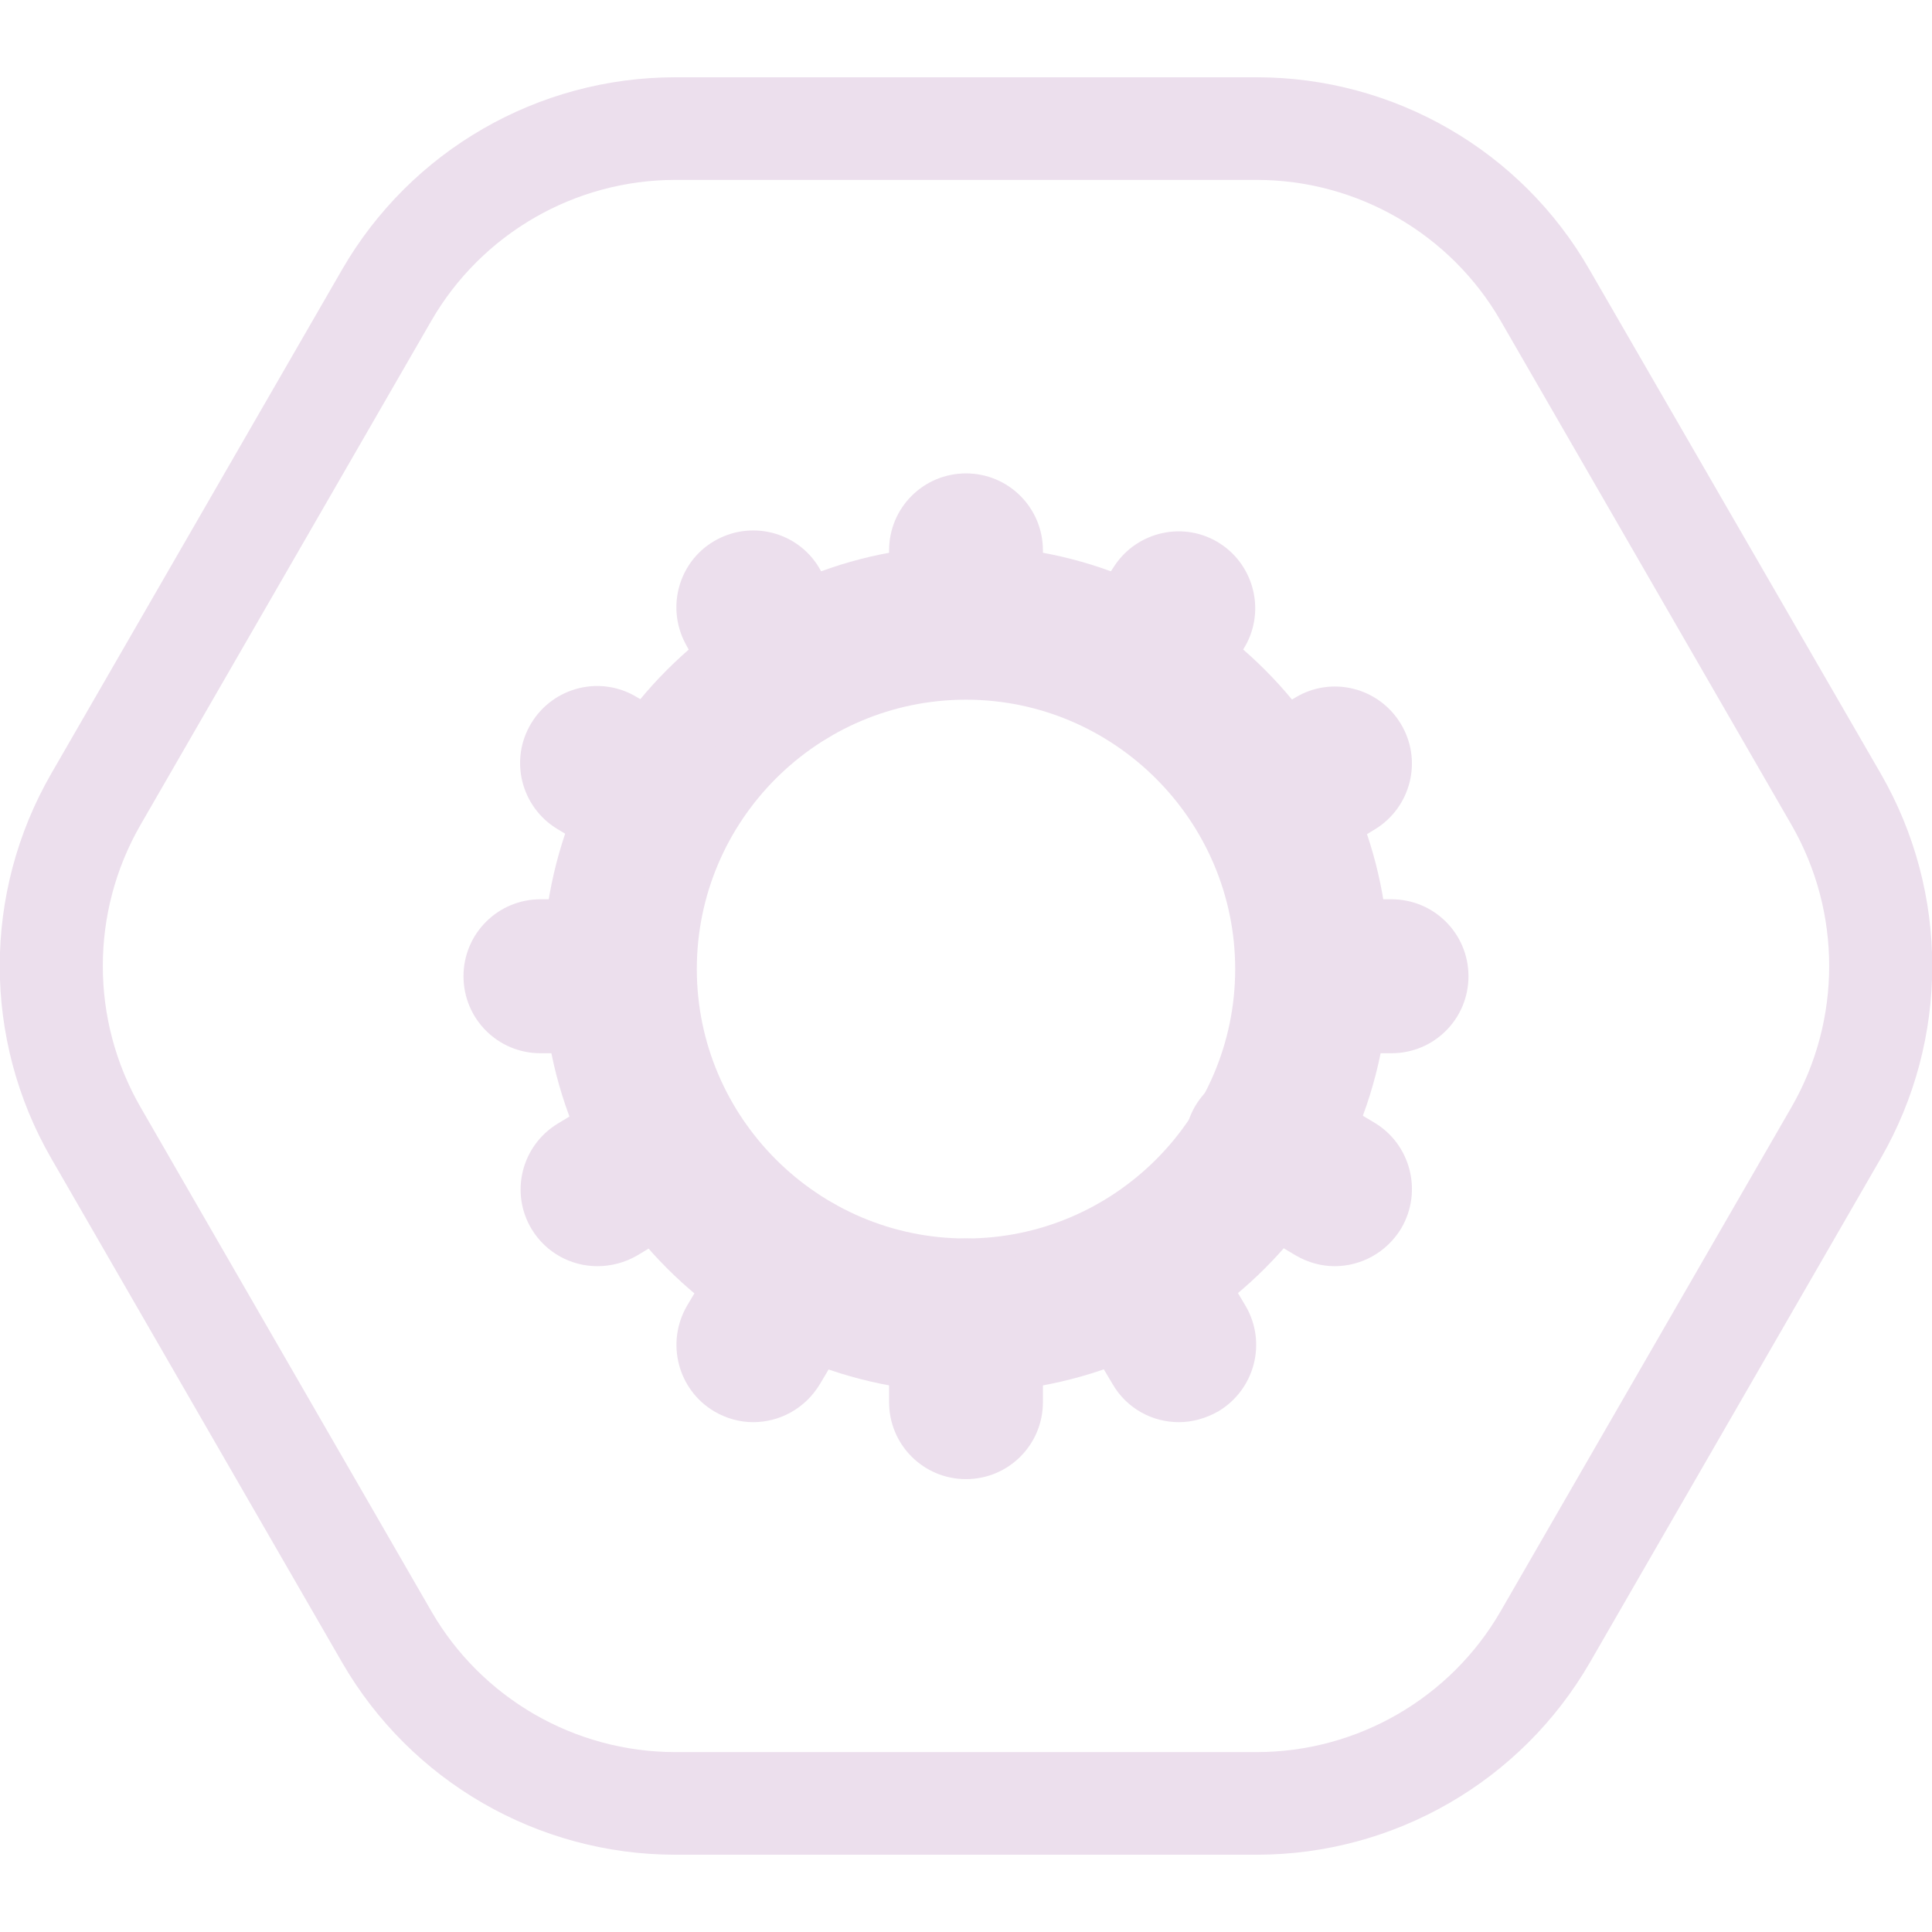
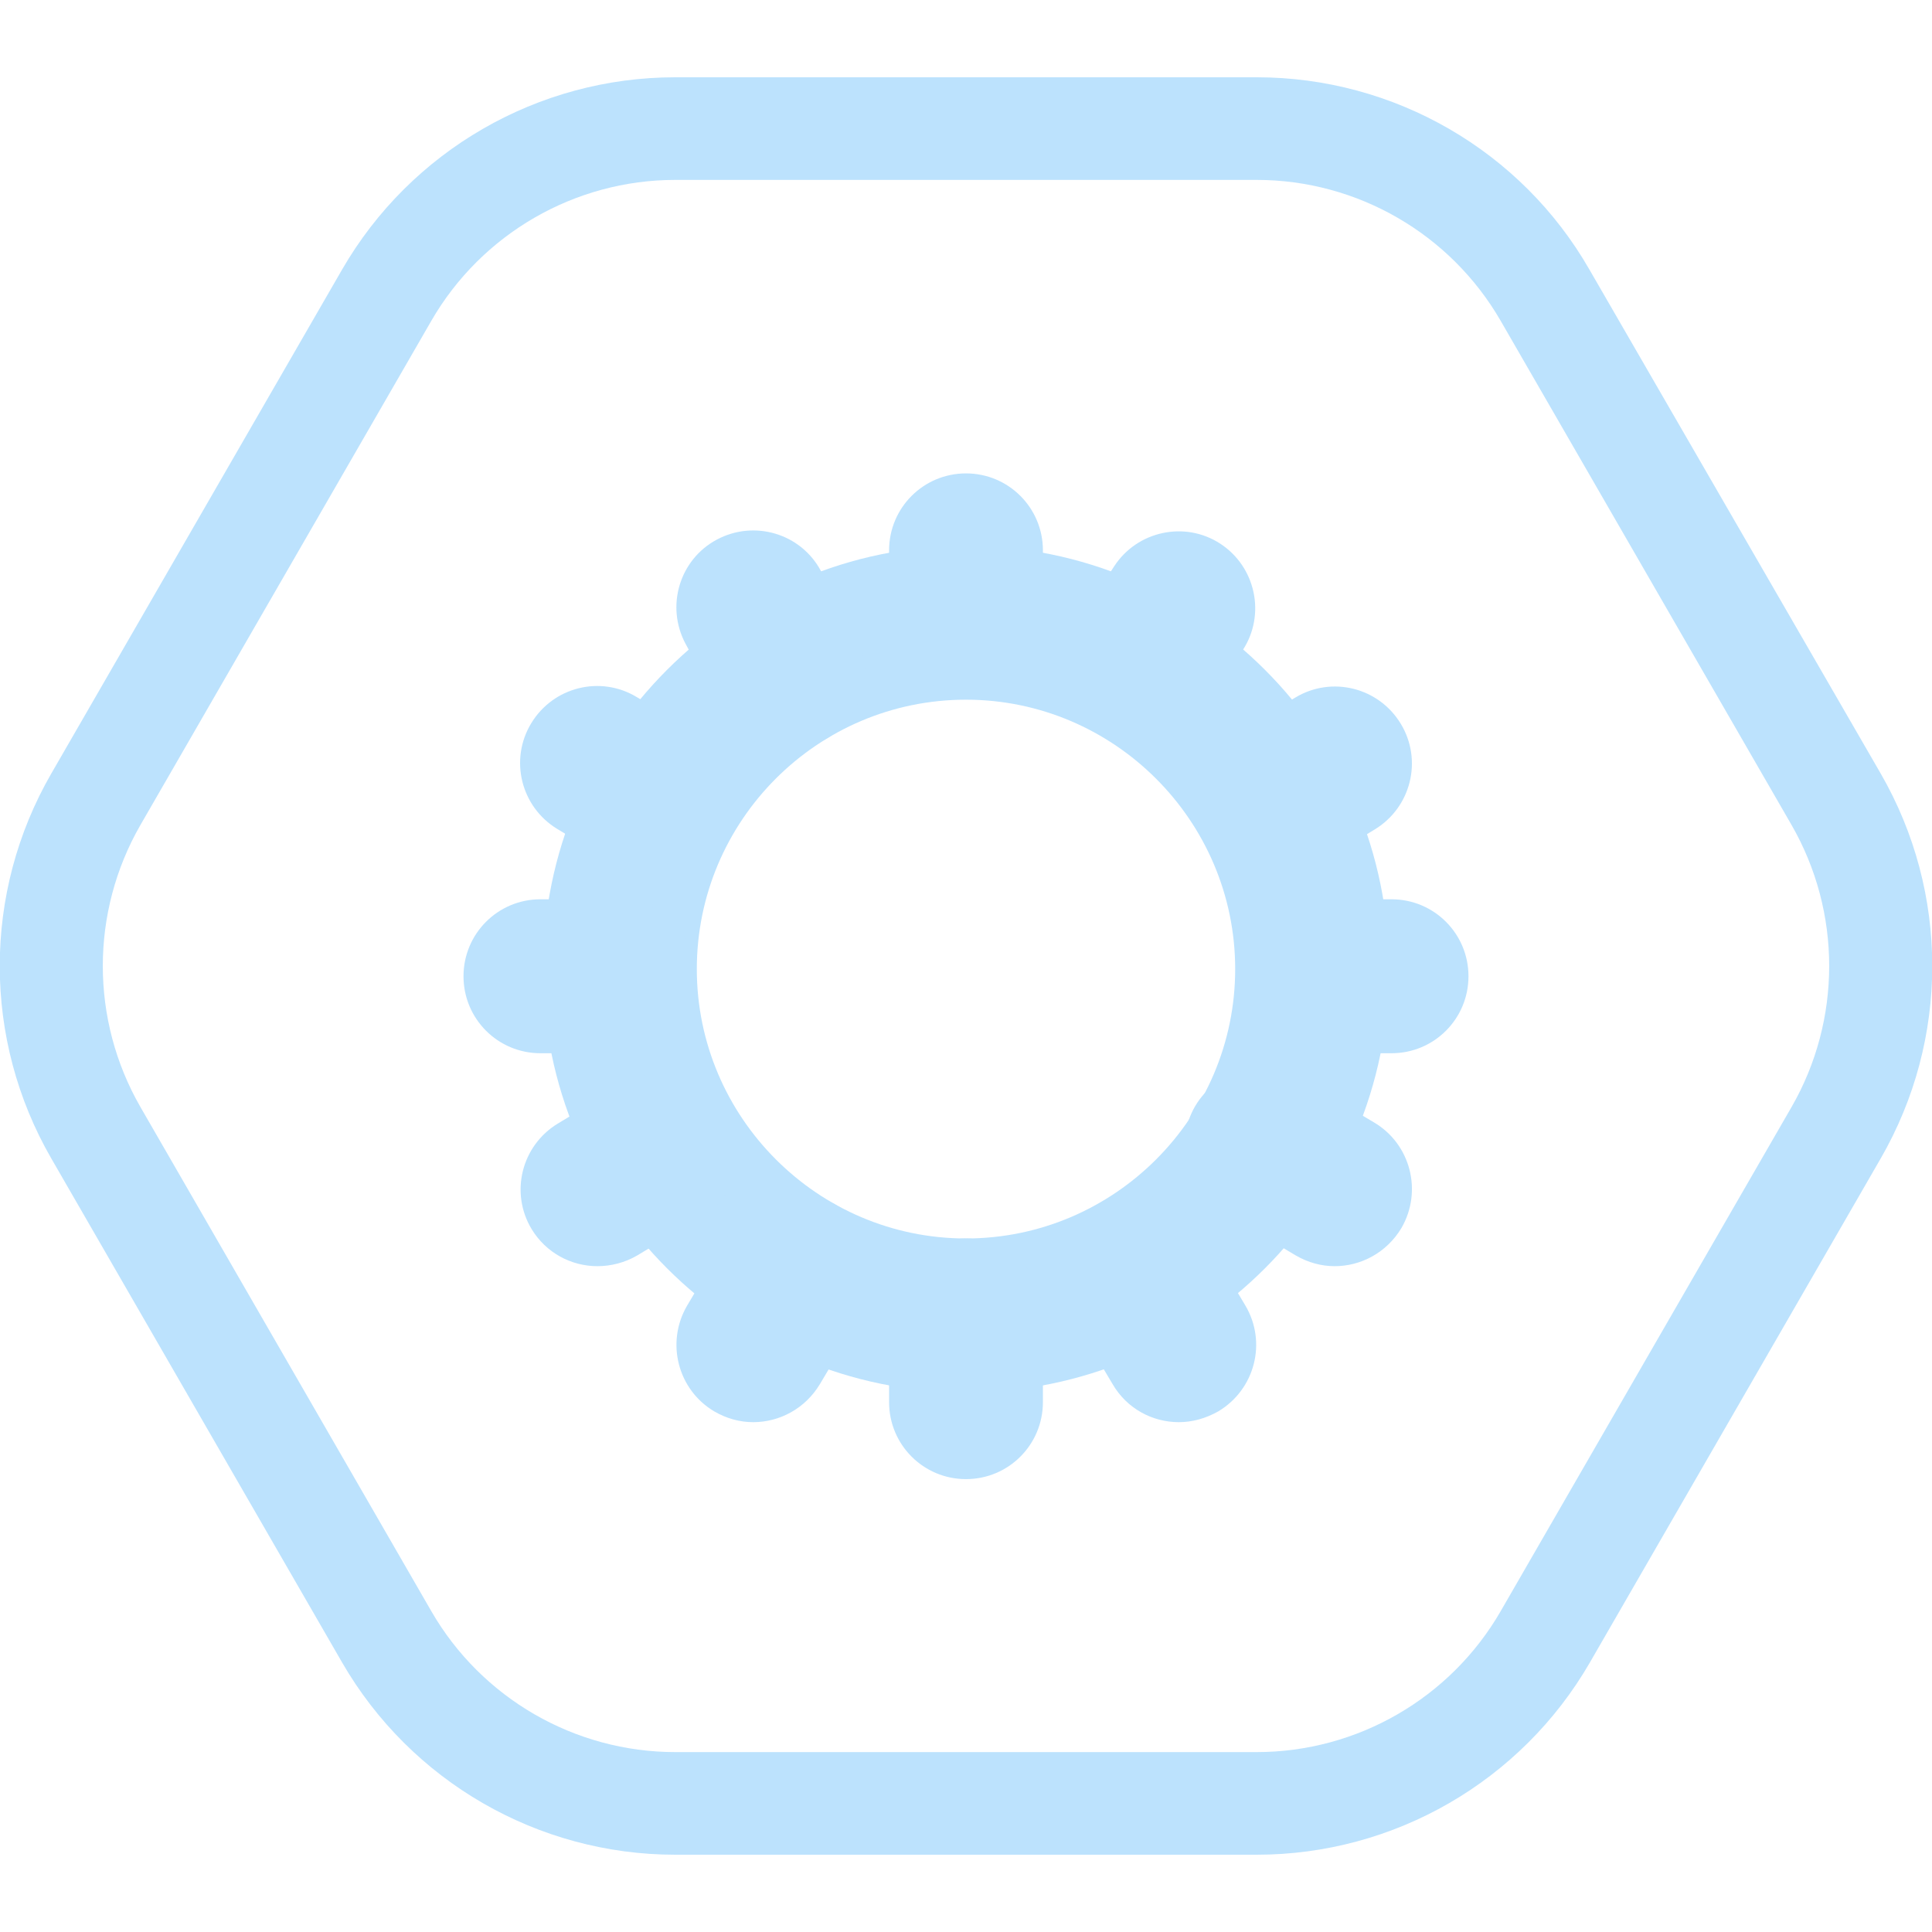
<svg xmlns="http://www.w3.org/2000/svg" width="100" height="100" viewBox="0 0 100 100" fill="none">
  <g clip-path="url(#clip0)">
-     <path d="M65.048 9.312C70.249 9.312 75.079 12.101 77.68 16.616L92.728 42.696C95.329 47.211 95.329 52.789 92.728 57.304L77.68 83.385C75.079 87.9 70.249 90.688 65.048 90.688H34.952C29.75 90.688 24.92 87.9 22.319 83.385L7.272 57.304C4.671 52.789 4.671 47.211 7.272 42.696L22.319 16.616C24.92 12.101 29.75 9.312 34.952 9.312H65.048ZM65.048 4H34.952C27.84 4 21.258 7.798 17.702 13.96L2.654 40.04C-0.902 46.202 -0.902 53.798 2.654 59.96L17.702 86.04C21.258 92.202 27.84 96 34.952 96H65.048C72.16 96 78.742 92.202 82.298 86.04L97.346 59.96C100.902 53.798 100.902 46.202 97.346 40.04L82.272 13.96C78.742 7.798 72.16 4 65.048 4Z" fill="#ecdfed" />
-     <path d="M50 72.07C37.925 72.07 28.105 62.244 28.105 50.159C28.105 38.075 37.925 28.248 50 28.248C62.075 28.248 71.895 38.075 71.895 50.159C71.895 62.244 62.075 72.07 50 72.07ZM50 36.216C42.304 36.216 36.067 42.484 36.067 50.159C36.067 57.835 42.33 64.103 50 64.103C57.67 64.103 63.933 57.835 63.933 50.159C63.933 42.484 57.67 36.216 50 36.216Z" fill="#ecdfed" />
-     <path d="M50 35.844C47.797 35.844 46.019 34.065 46.019 31.86V28.487C46.019 26.283 47.797 24.503 50 24.503C52.203 24.503 53.981 26.283 53.981 28.487V31.86C53.981 34.065 52.203 35.844 50 35.844Z" fill="#ecdfed" />
-     <path d="M58.997 38.553C58.254 38.553 57.511 38.341 56.821 37.916C54.989 36.721 54.459 34.251 55.653 32.418L57.67 29.311C58.864 27.478 61.332 26.947 63.163 28.142C64.995 29.337 65.525 31.807 64.331 33.64L62.314 36.747C61.571 37.916 60.297 38.553 58.997 38.553Z" fill="#ecdfed" />
-     <path d="M65.738 45.512C64.384 45.512 63.084 44.821 62.341 43.599C61.2 41.714 61.81 39.27 63.694 38.128L67.038 36.11C68.922 34.968 71.364 35.578 72.505 37.464C73.647 39.35 73.036 41.793 71.152 42.935L67.808 44.954C67.144 45.326 66.428 45.512 65.738 45.512Z" fill="#ecdfed" />
-     <path d="M32.006 54.515H27.972C25.77 54.515 23.991 52.736 23.991 50.531C23.991 48.327 25.77 46.547 27.972 46.547H32.006C34.209 46.547 35.987 48.327 35.987 50.531C35.987 52.736 34.209 54.515 32.006 54.515Z" fill="#ecdfed" />
-     <path d="M69.082 65.537C68.392 65.537 67.702 65.351 67.065 64.979L63.27 62.722C61.385 61.606 60.748 59.163 61.863 57.251C62.978 55.365 65.419 54.727 67.33 55.843L71.125 58.1C73.01 59.216 73.647 61.659 72.532 63.572C71.762 64.846 70.435 65.537 69.082 65.537Z" fill="#ecdfed" />
-     <path d="M34.262 45.512C33.572 45.512 32.856 45.326 32.192 44.927L28.848 42.909C26.964 41.767 26.354 39.323 27.495 37.438C28.636 35.552 31.078 34.941 32.962 36.083L36.306 38.102C38.19 39.244 38.8 41.687 37.659 43.573C36.916 44.848 35.616 45.512 34.262 45.512Z" fill="#ecdfed" />
-     <path d="M40.791 38.766C39.384 38.766 38.004 37.995 37.288 36.667L35.483 33.321C34.448 31.382 35.165 28.965 37.102 27.93C39.039 26.894 41.454 27.611 42.489 29.55L44.294 32.896C45.329 34.835 44.612 37.252 42.675 38.288C42.065 38.606 41.428 38.766 40.791 38.766Z" fill="#ecdfed" />
-     <path d="M72.028 54.515H67.994C65.791 54.515 64.013 52.736 64.013 50.531C64.013 48.327 65.791 46.547 67.994 46.547H72.028C74.23 46.547 76.008 48.327 76.008 50.531C76.008 52.736 74.23 54.515 72.028 54.515Z" fill="#ecdfed" />
-     <path d="M61.014 73.611C59.66 73.611 58.333 72.92 57.59 71.645L55.334 67.848C54.22 65.962 54.83 63.519 56.741 62.377C58.625 61.261 61.067 61.872 62.208 63.784L64.464 67.582C65.579 69.468 64.968 71.911 63.057 73.053C62.394 73.425 61.704 73.611 61.014 73.611Z" fill="#ecdfed" />
-     <path d="M50 76.559C47.797 76.559 46.019 74.779 46.019 72.575V68.087C46.019 65.882 47.797 64.103 50 64.103C52.203 64.103 53.981 65.882 53.981 68.087V72.575C53.981 74.779 52.203 76.559 50 76.559Z" fill="#ecdfed" />
-     <path d="M30.918 65.537C29.565 65.537 28.264 64.846 27.521 63.625C26.38 61.739 26.991 59.296 28.875 58.154L32.219 56.135C34.103 54.993 36.545 55.604 37.686 57.49C38.827 59.375 38.217 61.819 36.332 62.961L32.988 64.979C32.351 65.351 31.635 65.537 30.918 65.537Z" fill="#ecdfed" />
-     <path d="M38.986 73.611C38.296 73.611 37.606 73.425 36.969 73.053C35.085 71.938 34.448 69.494 35.563 67.582L37.819 63.784C38.933 61.898 41.375 61.261 43.286 62.376C45.17 63.492 45.807 65.935 44.692 67.848L42.436 71.645C41.667 72.92 40.34 73.611 38.986 73.611Z" fill="#ecdfed" />
+     <path d="M65.048 9.312C70.249 9.312 75.079 12.101 77.68 16.616L92.728 42.696C95.329 47.211 95.329 52.789 92.728 57.304L77.68 83.385C75.079 87.9 70.249 90.688 65.048 90.688H34.952C29.75 90.688 24.92 87.9 22.319 83.385L7.272 57.304C4.671 52.789 4.671 47.211 7.272 42.696L22.319 16.616C24.92 12.101 29.75 9.312 34.952 9.312H65.048ZM65.048 4H34.952C27.84 4 21.258 7.798 17.702 13.96L2.654 40.04C-0.902 46.202 -0.902 53.798 2.654 59.96L17.702 86.04C21.258 92.202 27.84 96 34.952 96H65.048C72.16 96 78.742 92.202 82.298 86.04L97.346 59.96C100.902 53.798 100.902 46.202 97.346 40.04L82.272 13.96C78.742 7.798 72.16 4 65.048 4Z" fill="#BCE2FD" />
+     <path d="M50 72.07C37.925 72.07 28.105 62.244 28.105 50.159C28.105 38.075 37.925 28.248 50 28.248C62.075 28.248 71.895 38.075 71.895 50.159C71.895 62.244 62.075 72.07 50 72.07ZM50 36.216C42.304 36.216 36.067 42.484 36.067 50.159C36.067 57.835 42.33 64.103 50 64.103C57.67 64.103 63.933 57.835 63.933 50.159C63.933 42.484 57.67 36.216 50 36.216Z" fill="#BCE2FD" />
+     <path d="M50 35.844C47.797 35.844 46.019 34.065 46.019 31.86V28.487C46.019 26.283 47.797 24.503 50 24.503C52.203 24.503 53.981 26.283 53.981 28.487V31.86C53.981 34.065 52.203 35.844 50 35.844Z" fill="#BCE2FD" />
+     <path d="M58.997 38.553C58.254 38.553 57.511 38.341 56.821 37.916C54.989 36.721 54.459 34.251 55.653 32.418L57.67 29.311C58.864 27.478 61.332 26.947 63.163 28.142C64.995 29.337 65.525 31.807 64.331 33.64L62.314 36.747C61.571 37.916 60.297 38.553 58.997 38.553Z" fill="#BCE2FD" />
+     <path d="M65.738 45.512C64.384 45.512 63.084 44.821 62.341 43.599C61.2 41.714 61.81 39.27 63.694 38.128L67.038 36.11C68.922 34.968 71.364 35.578 72.505 37.464C73.647 39.35 73.036 41.793 71.152 42.935L67.808 44.954C67.144 45.326 66.428 45.512 65.738 45.512Z" fill="#BCE2FD" />
+     <path d="M32.006 54.515H27.972C25.77 54.515 23.991 52.736 23.991 50.531C23.991 48.327 25.77 46.547 27.972 46.547H32.006C34.209 46.547 35.987 48.327 35.987 50.531C35.987 52.736 34.209 54.515 32.006 54.515Z" fill="#BCE2FD" />
+     <path d="M69.082 65.537C68.392 65.537 67.702 65.351 67.065 64.979L63.27 62.722C61.385 61.606 60.748 59.163 61.863 57.251C62.978 55.365 65.419 54.727 67.33 55.843L71.125 58.1C73.01 59.216 73.647 61.659 72.532 63.572C71.762 64.846 70.435 65.537 69.082 65.537Z" fill="#BCE2FD" />
+     <path d="M34.262 45.512C33.572 45.512 32.856 45.326 32.192 44.927L28.848 42.909C26.964 41.767 26.354 39.323 27.495 37.438C28.636 35.552 31.078 34.941 32.962 36.083L36.306 38.102C38.19 39.244 38.8 41.687 37.659 43.573C36.916 44.848 35.616 45.512 34.262 45.512Z" fill="#BCE2FD" />
+     <path d="M40.791 38.766C39.384 38.766 38.004 37.995 37.288 36.667L35.483 33.321C34.448 31.382 35.165 28.965 37.102 27.93C39.039 26.894 41.454 27.611 42.489 29.55L44.294 32.896C45.329 34.835 44.612 37.252 42.675 38.288C42.065 38.606 41.428 38.766 40.791 38.766Z" fill="#BCE2FD" />
+     <path d="M72.028 54.515H67.994C65.791 54.515 64.013 52.736 64.013 50.531C64.013 48.327 65.791 46.547 67.994 46.547H72.028C74.23 46.547 76.008 48.327 76.008 50.531C76.008 52.736 74.23 54.515 72.028 54.515Z" fill="#BCE2FD" />
+     <path d="M61.014 73.611C59.66 73.611 58.333 72.92 57.59 71.645L55.334 67.848C54.22 65.962 54.83 63.519 56.741 62.377C58.625 61.261 61.067 61.872 62.208 63.784L64.464 67.582C65.579 69.468 64.968 71.911 63.057 73.053C62.394 73.425 61.704 73.611 61.014 73.611Z" fill="#BCE2FD" />
+     <path d="M50 76.559C47.797 76.559 46.019 74.779 46.019 72.575V68.087C46.019 65.882 47.797 64.103 50 64.103C52.203 64.103 53.981 65.882 53.981 68.087V72.575C53.981 74.779 52.203 76.559 50 76.559Z" fill="#BCE2FD" />
+     <path d="M30.918 65.537C29.565 65.537 28.264 64.846 27.521 63.625C26.38 61.739 26.991 59.296 28.875 58.154L32.219 56.135C34.103 54.993 36.545 55.604 37.686 57.49C38.827 59.375 38.217 61.819 36.332 62.961L32.988 64.979C32.351 65.351 31.635 65.537 30.918 65.537Z" fill="#BCE2FD" />
+     <path d="M38.986 73.611C38.296 73.611 37.606 73.425 36.969 73.053C35.085 71.938 34.448 69.494 35.563 67.582L37.819 63.784C38.933 61.898 41.375 61.261 43.286 62.376C45.17 63.492 45.807 65.935 44.692 67.848L42.436 71.645C41.667 72.92 40.34 73.611 38.986 73.611Z" fill="#BCE2FD" />
  </g>
  <defs>
    <clipPath id="clip0">
-       <rect width="100" height="92" fill="#ecdfed" transform="translate(0 4)" />
+       <rect width="100" height="92" fill="#BCE2FD" transform="translate(0 4)" />
    </clipPath>
  </defs>
</svg>
